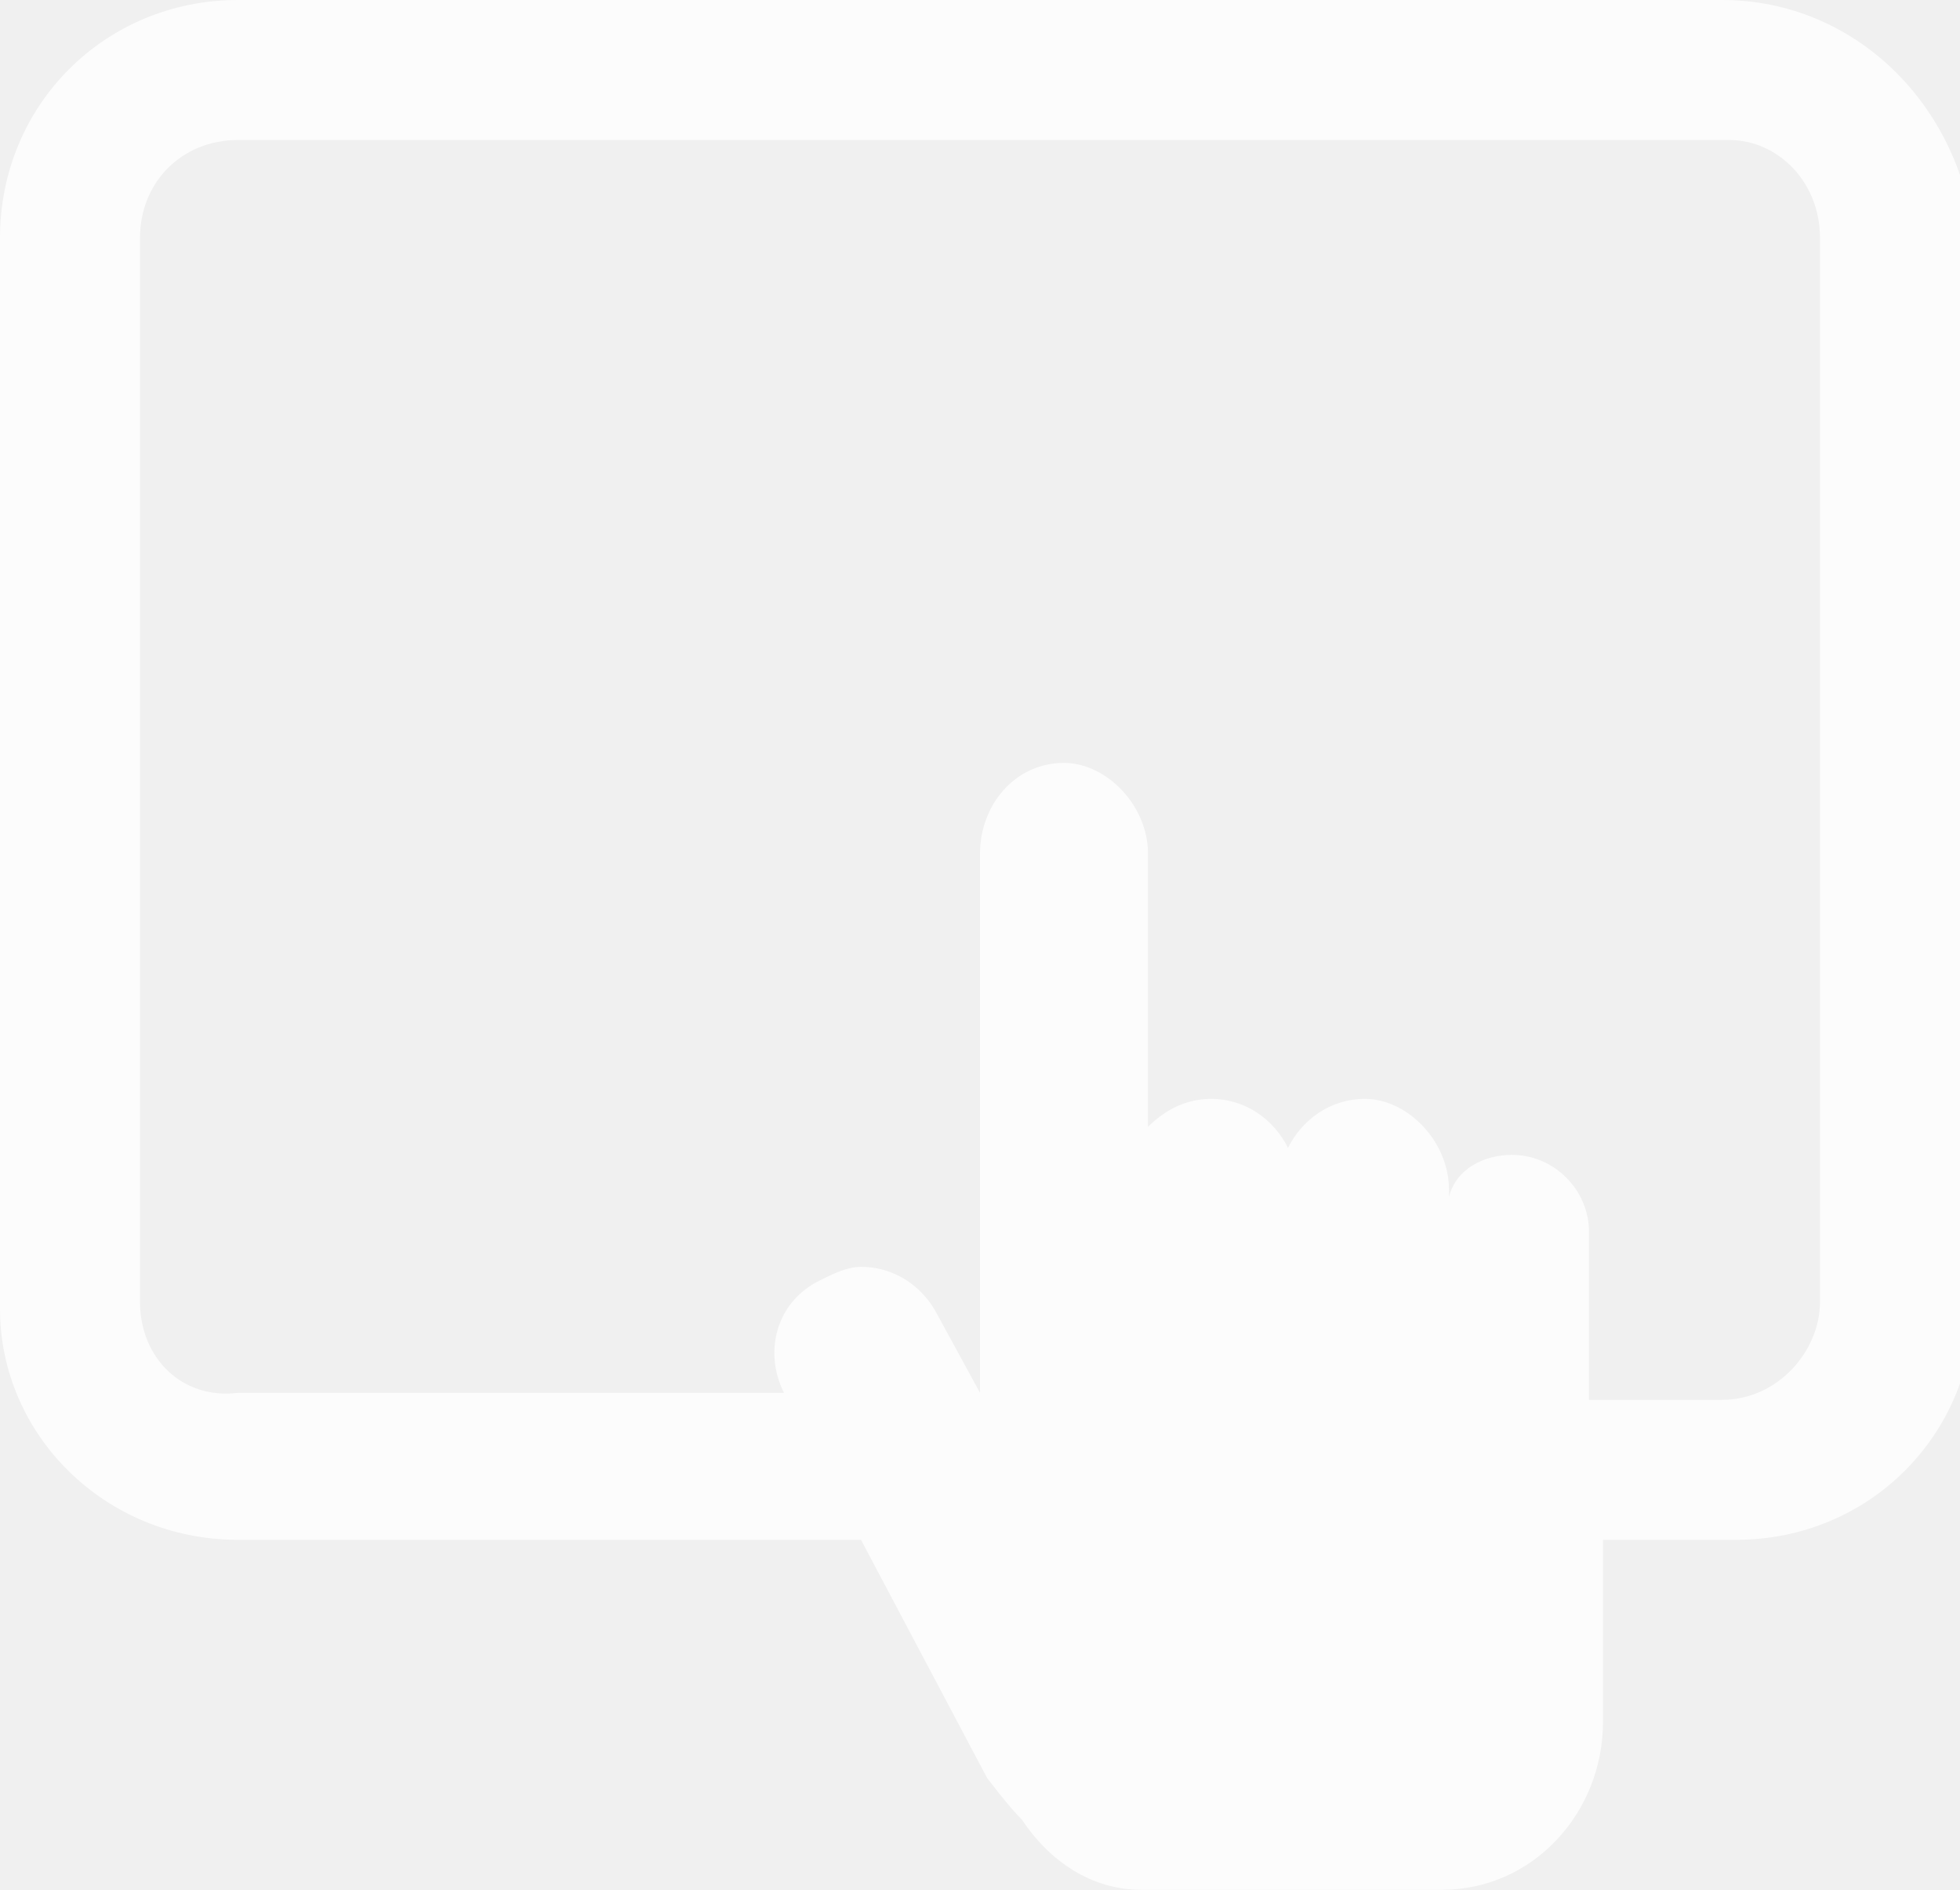
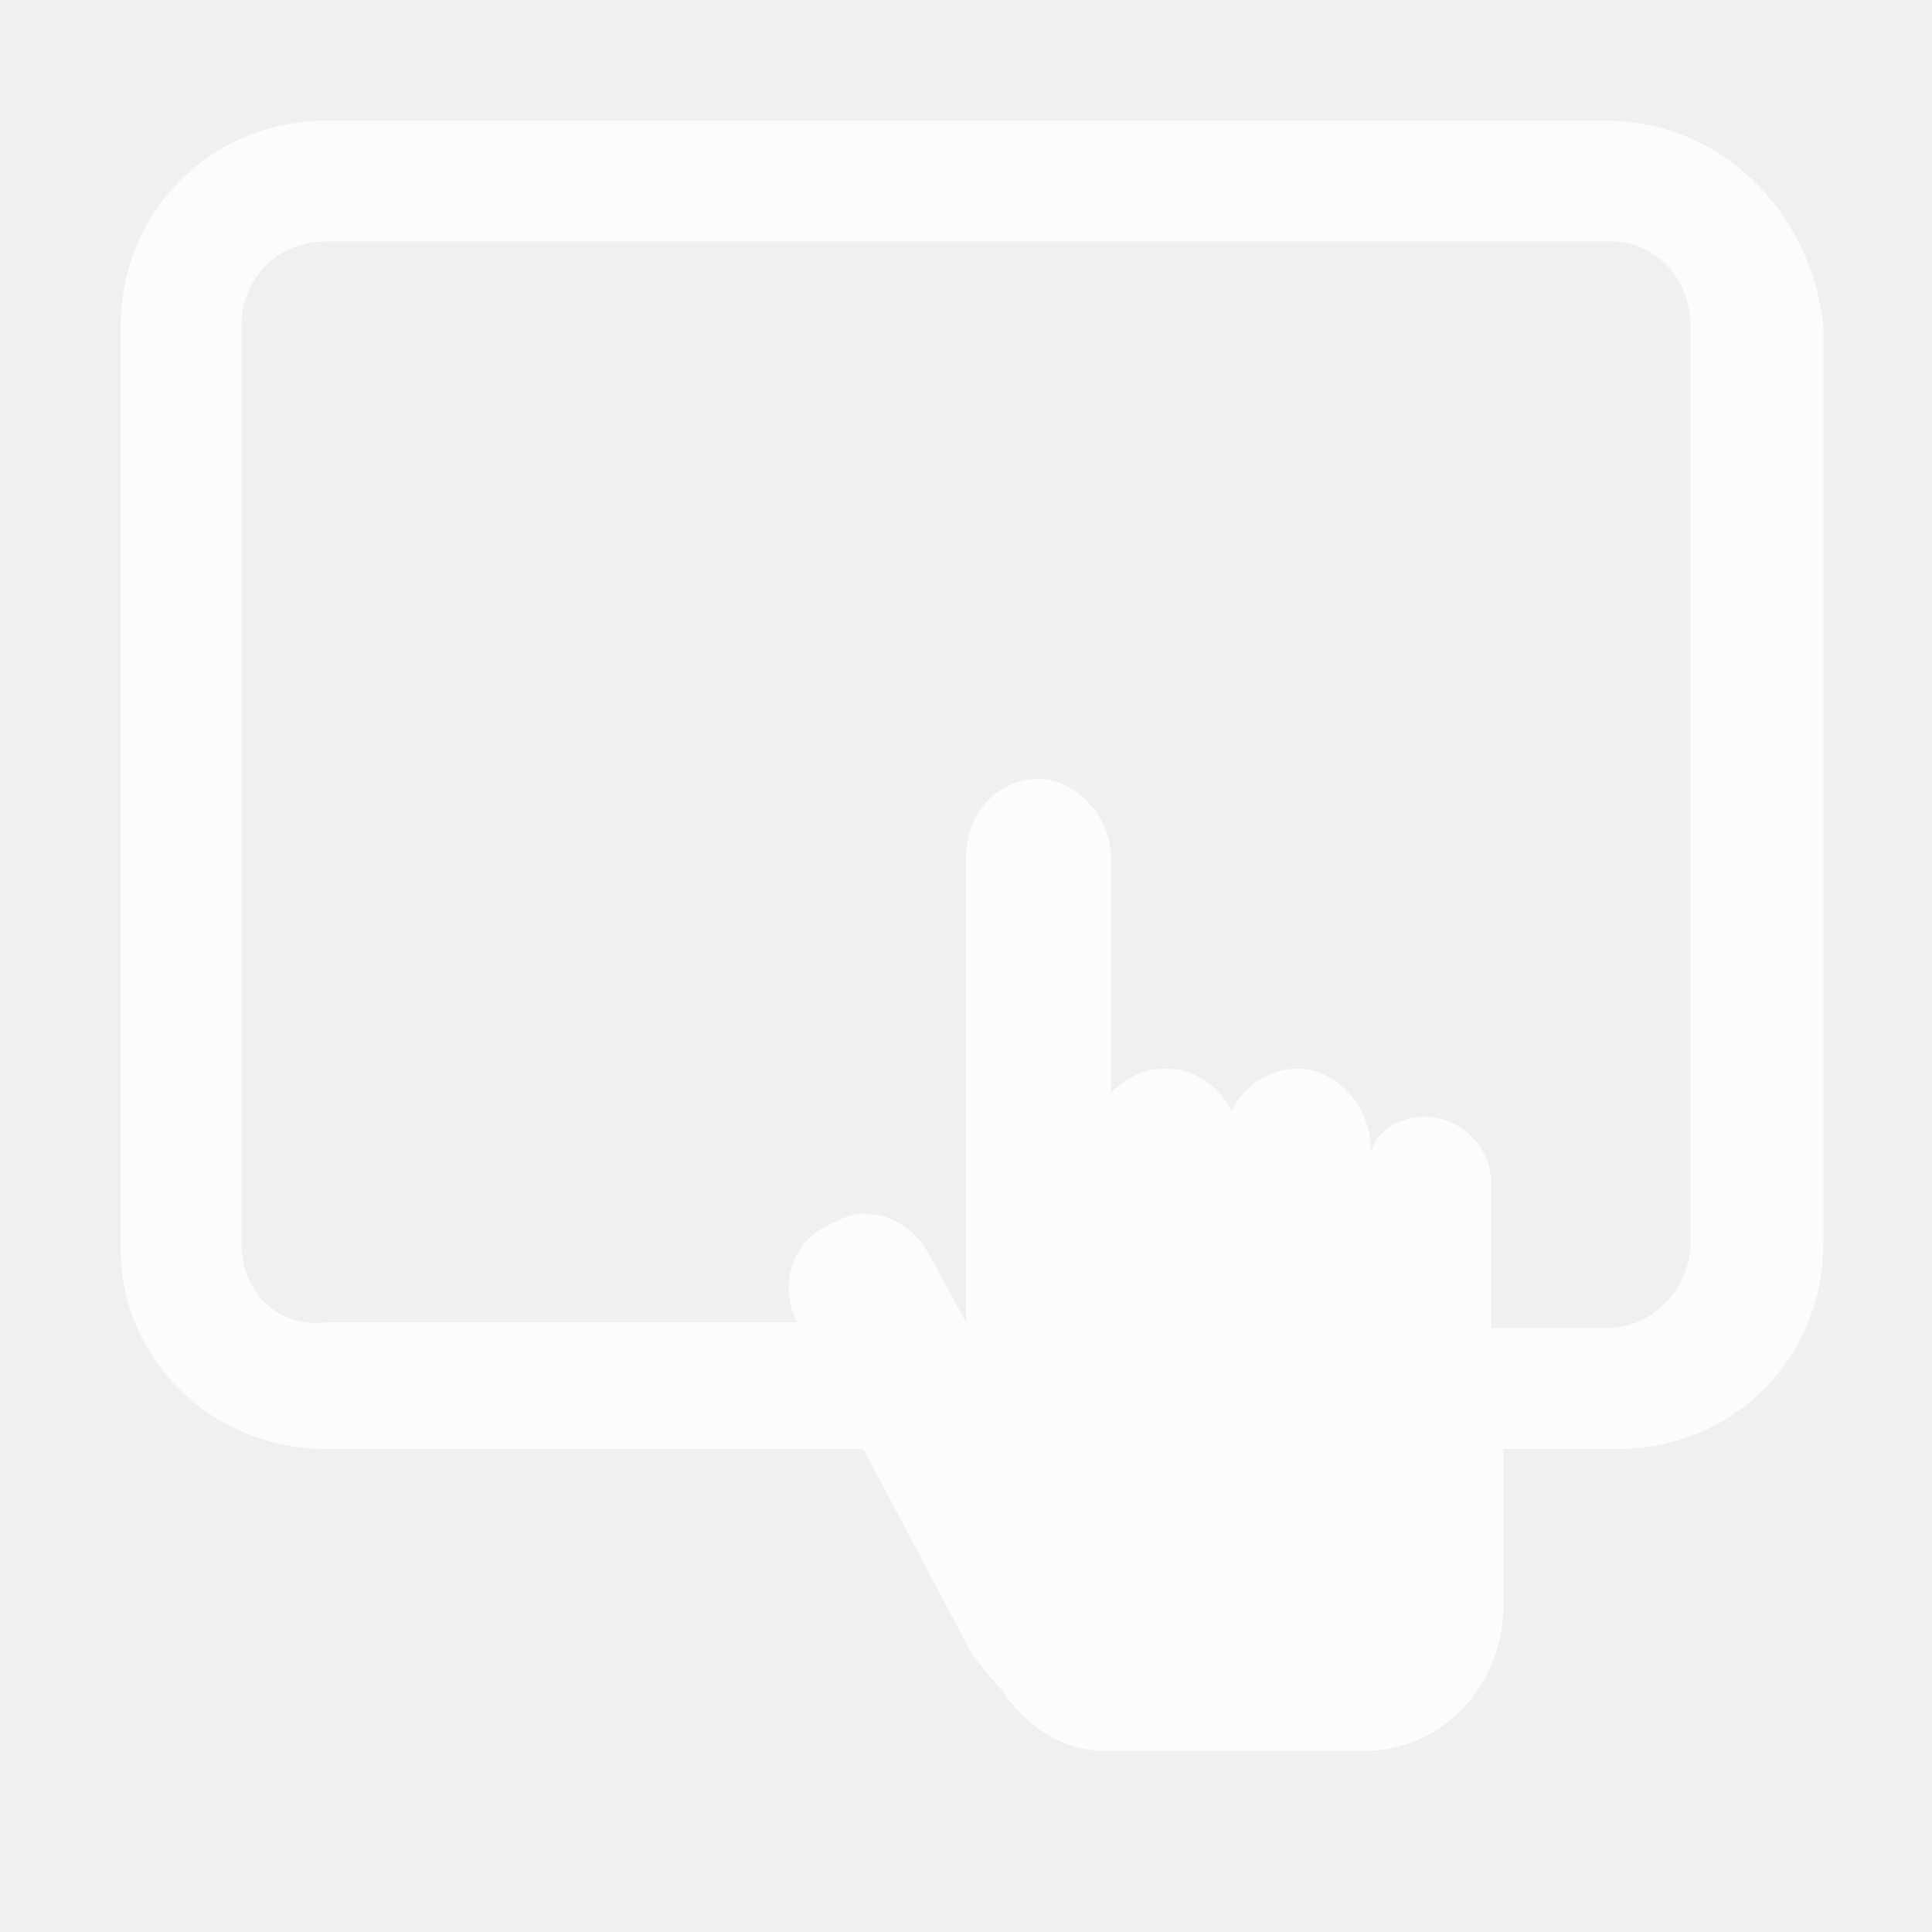
- <svg xmlns="http://www.w3.org/2000/svg" version="1.1" id="图层_1" x="0px" y="0px" viewBox="0 0 28 27" enable-background="new 0 0 28 27" xml:space="preserve">
-   <path opacity="0.8" fill="#FFFFFF" d="M24.6,0H3.4C1.5,0,0,1.5,0,3.4v15.3C0,20.5,1.5,22,3.4,22h8.9l1.8,3.4c0,0,0.3,0.4,0.5,0.6  c0.4,0.6,1,1,1.7,1h4.3c1.3,0,2.3-1.1,2.3-2.4V22h1.9c1.9,0,3.4-1.5,3.4-3.4V3.4C28,1.5,26.5,0,24.6,0z M26,18.6  c0,0.7-0.6,1.4-1.4,1.4h-1.9v-2.4c0-0.6-0.5-1.1-1.1-1.1c-0.4,0-0.8,0.2-0.9,0.6V17c0-0.7-0.6-1.3-1.2-1.3c-0.5,0-0.9,0.3-1.1,0.7  c-0.2-0.4-0.6-0.7-1.1-0.7c-0.4,0-0.7,0.2-0.9,0.4v-3.9c0-0.7-0.6-1.3-1.2-1.3c-0.7,0-1.2,0.6-1.2,1.3v7.7l-0.6-1.1  c-0.2-0.4-0.6-0.7-1.1-0.7c-0.2,0-0.4,0.1-0.6,0.2c-0.6,0.3-0.8,1-0.5,1.6H3.4C2.6,20,2,19.4,2,18.6V3.4C2,2.6,2.6,2,3.4,2h21.3  C25.4,2,26,2.6,26,3.4V18.6z" />
+ <svg xmlns="http://www.w3.org/2000/svg" version="1.1" id="图层_1" x="0px" y="0px" viewBox="0 0 32 32" enable-background="new 0 0 32 32" xml:space="preserve">
+   <path opacity="0.8" fill="#FFFFFF" enable-background="new    " d="M26.6,2H5.4C3.5,2,2,3.5,2,5.4v15.3C2,22.5,3.5,24,5.4,24h8.9  l1.8,3.4c0,0,0.3,0.4,0.5,0.6c0.4,0.6,1,1,1.7,1h4.3c1.3,0,2.3-1.1,2.3-2.4V24h1.9c1.9,0,3.4-1.5,3.4-3.4V5.4C30,3.5,28.5,2,26.6,2z   M28,20.6c0,0.7-0.6,1.4-1.4,1.4h-1.9v-2.4c0-0.6-0.5-1.1-1.1-1.1c-0.4,0-0.8,0.2-0.9,0.6V19c0-0.7-0.6-1.3-1.2-1.3  c-0.5,0-0.9,0.3-1.1,0.7c-0.2-0.4-0.6-0.7-1.1-0.7c-0.4,0-0.7,0.2-0.9,0.4v-3.9c0-0.7-0.6-1.3-1.2-1.3c-0.7,0-1.2,0.6-1.2,1.3v7.7  l-0.6-1.1c-0.2-0.4-0.6-0.7-1.1-0.7c-0.2,0-0.4,0.1-0.6,0.2c-0.6,0.3-0.8,1-0.5,1.6H5.4C4.6,22,4,21.4,4,20.6V5.4C4,4.6,4.6,4,5.4,4  h21.3C27.4,4,28,4.6,28,5.4V20.6z" />
</svg>
